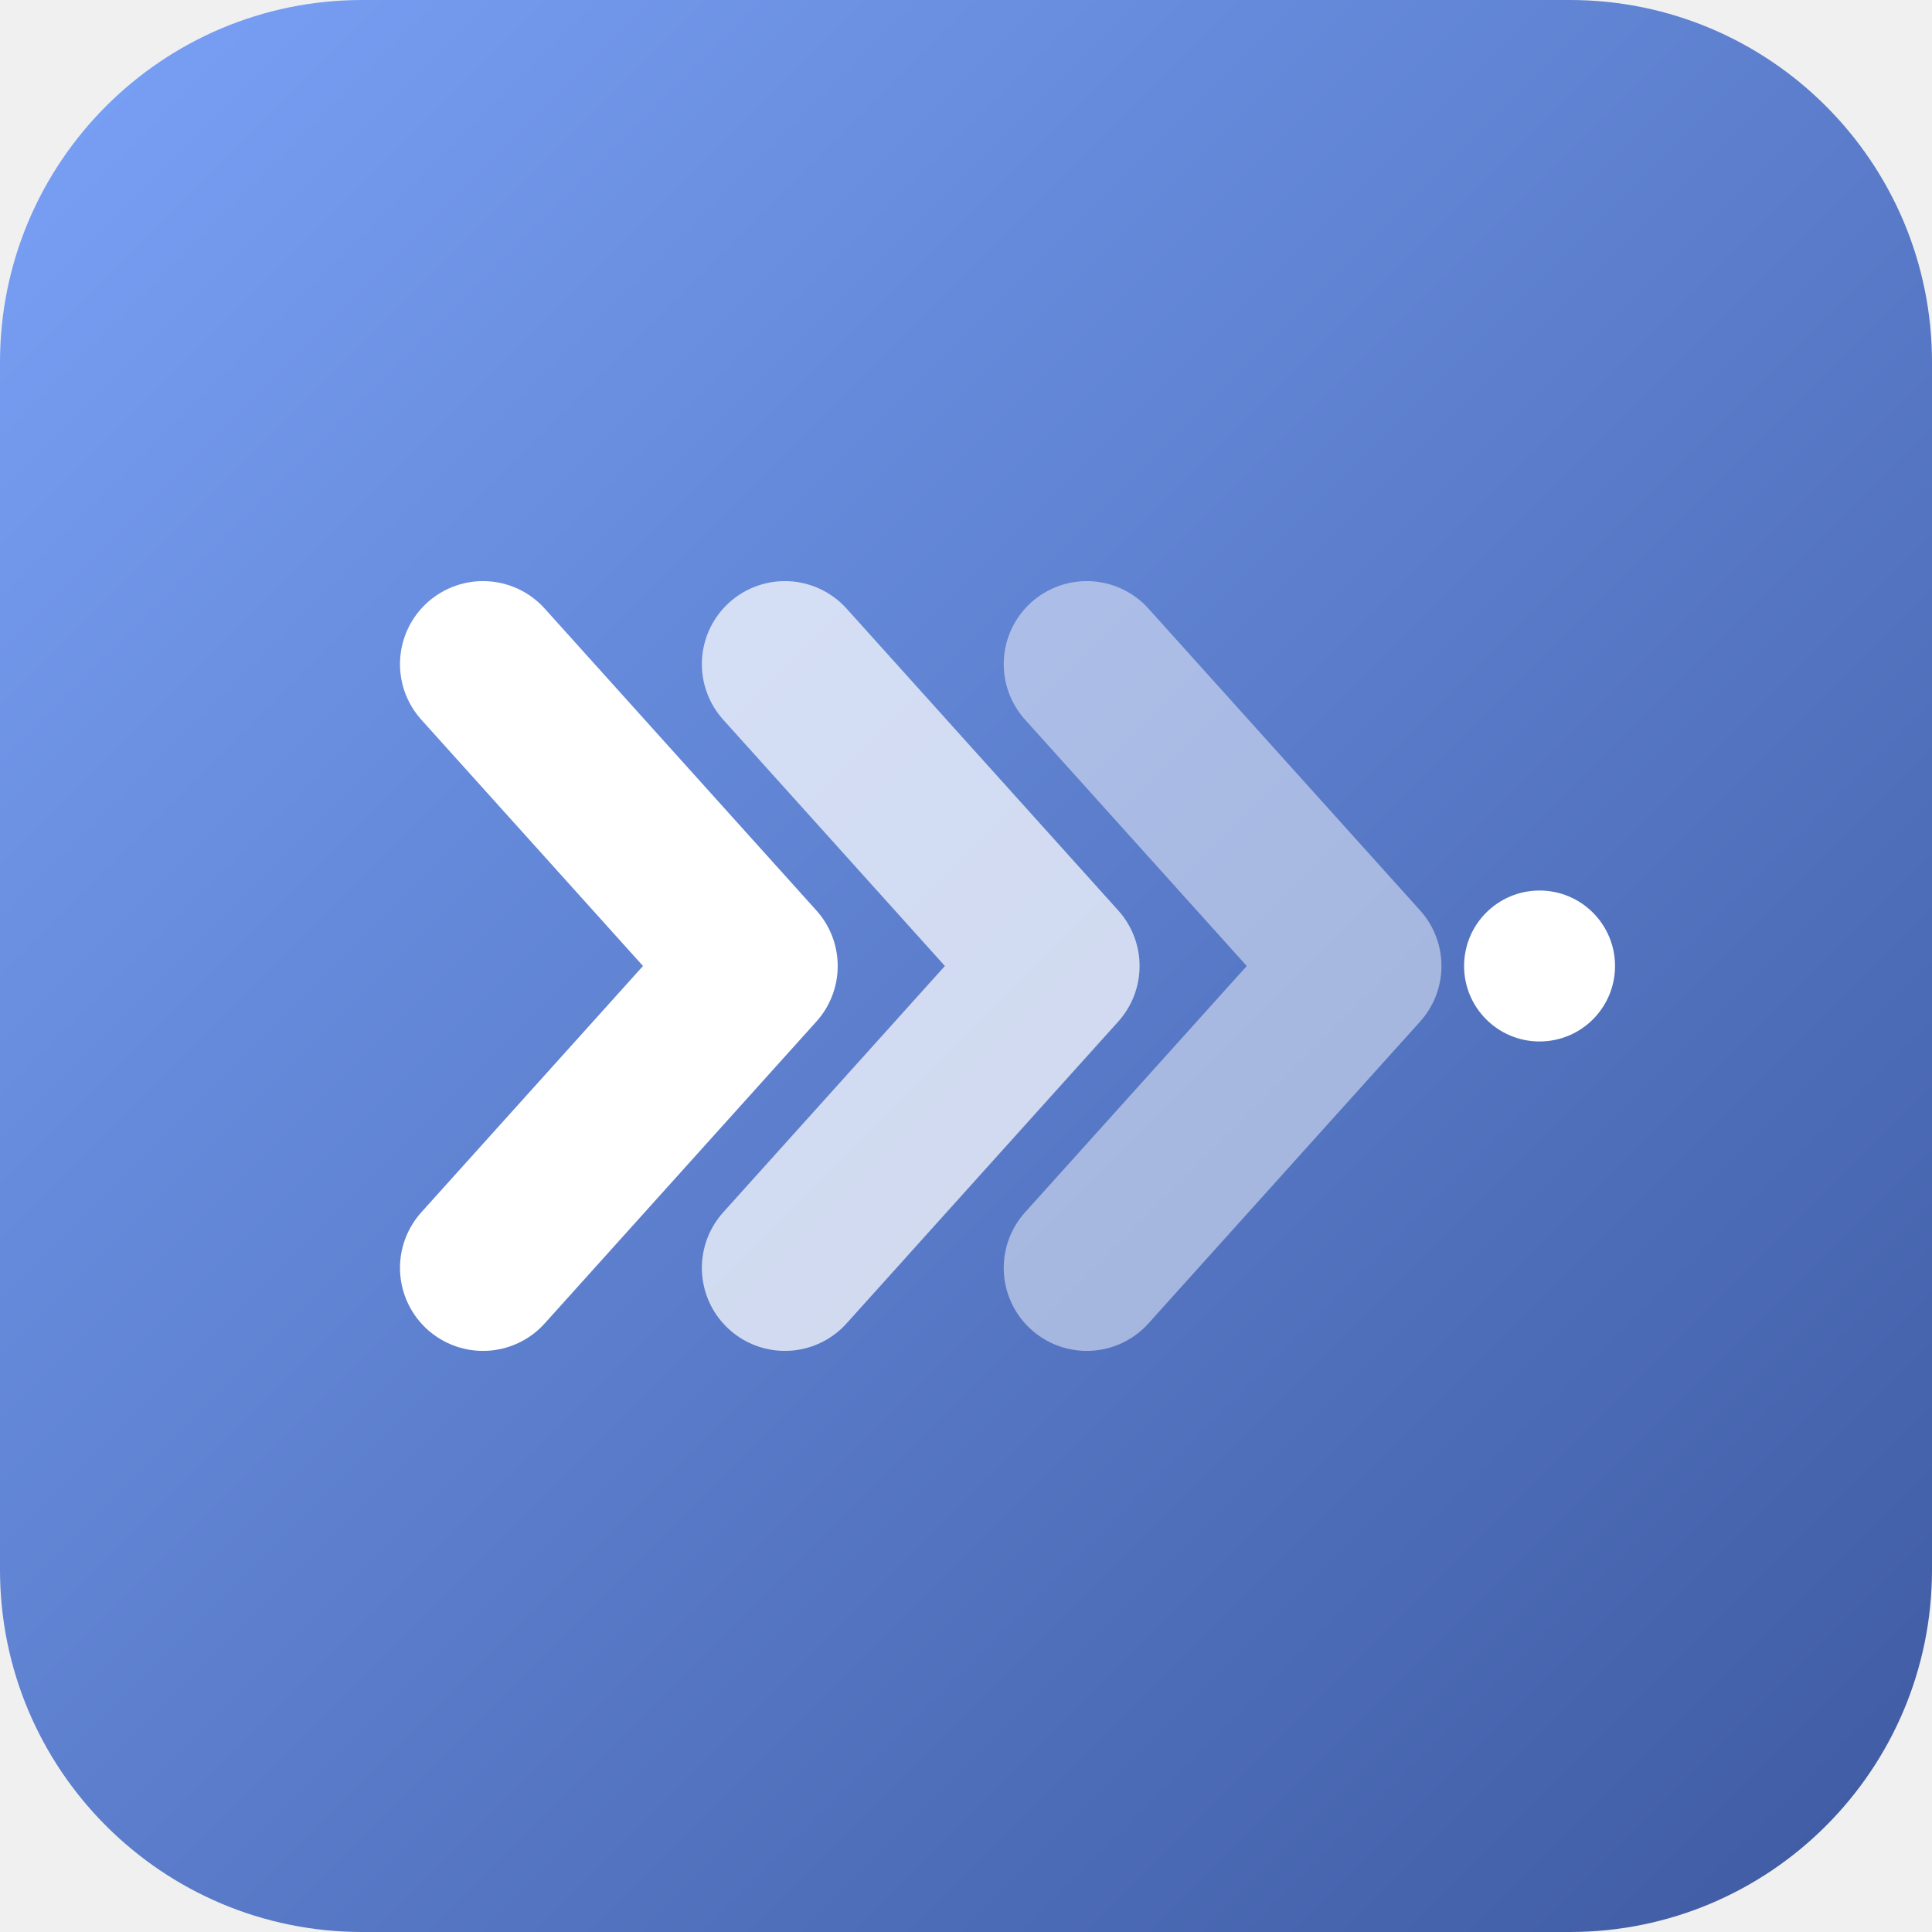
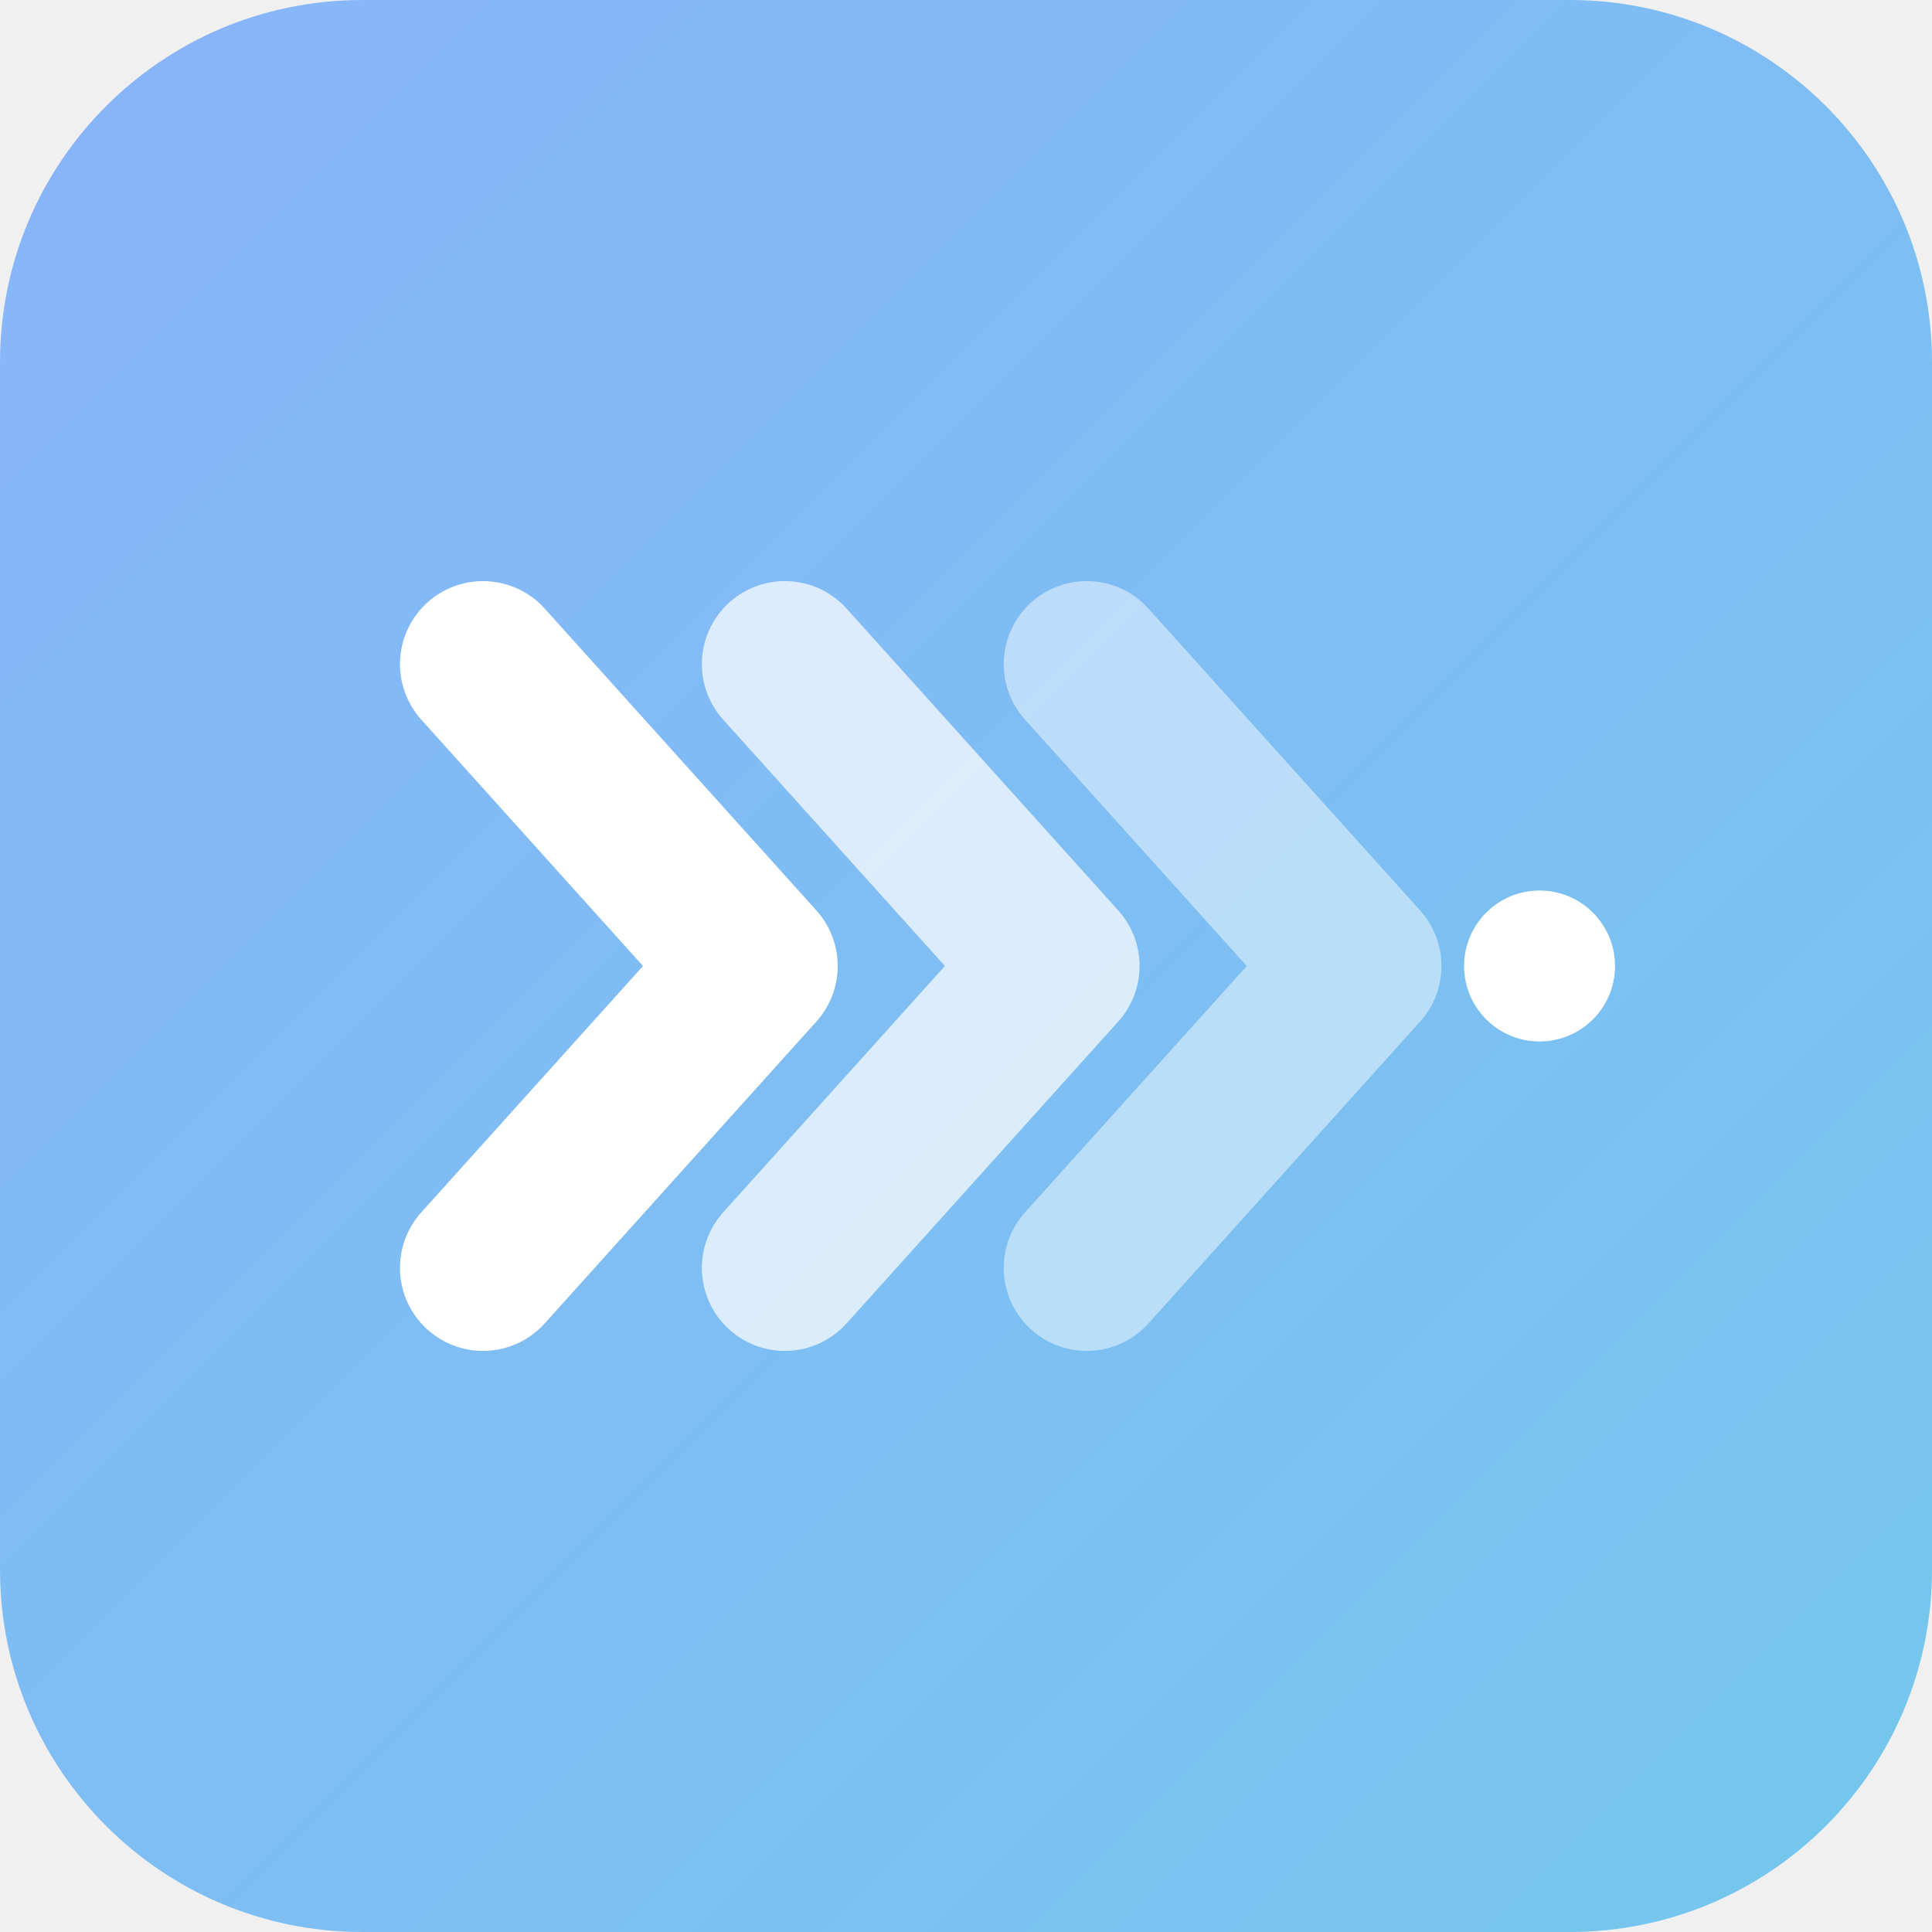
<svg xmlns="http://www.w3.org/2000/svg" viewBox="0 0 512 512" role="img" aria-label="Relay">
  <defs>
    <linearGradient id="relayBg" x1="0" y1="0" x2="1" y2="1">
-       <stop offset="0" stop-color="#7aa2f7" />
-       <stop offset="1" stop-color="#3d59a1" />
+       <stop offset="0" stop-color="#89b4fa" />
+       <stop offset="1" stop-color="#74c7ec" />
    </linearGradient>
  </defs>
  <rect width="512" height="512" rx="96" ry="96" fill="url(#relayBg)" />
  <g fill="none" stroke="#ffffff" stroke-width="44" stroke-linecap="round" stroke-linejoin="round">
    <path d="M 128 176 L 200 256 L 128 336" opacity="1" />
    <path d="M 208 176 L 280 256 L 208 336" opacity="0.72" />
    <path d="M 288 176 L 360 256 L 288 336" opacity="0.48" />
  </g>
  <circle cx="408" cy="256" r="20" fill="#ffffff" />
</svg>
